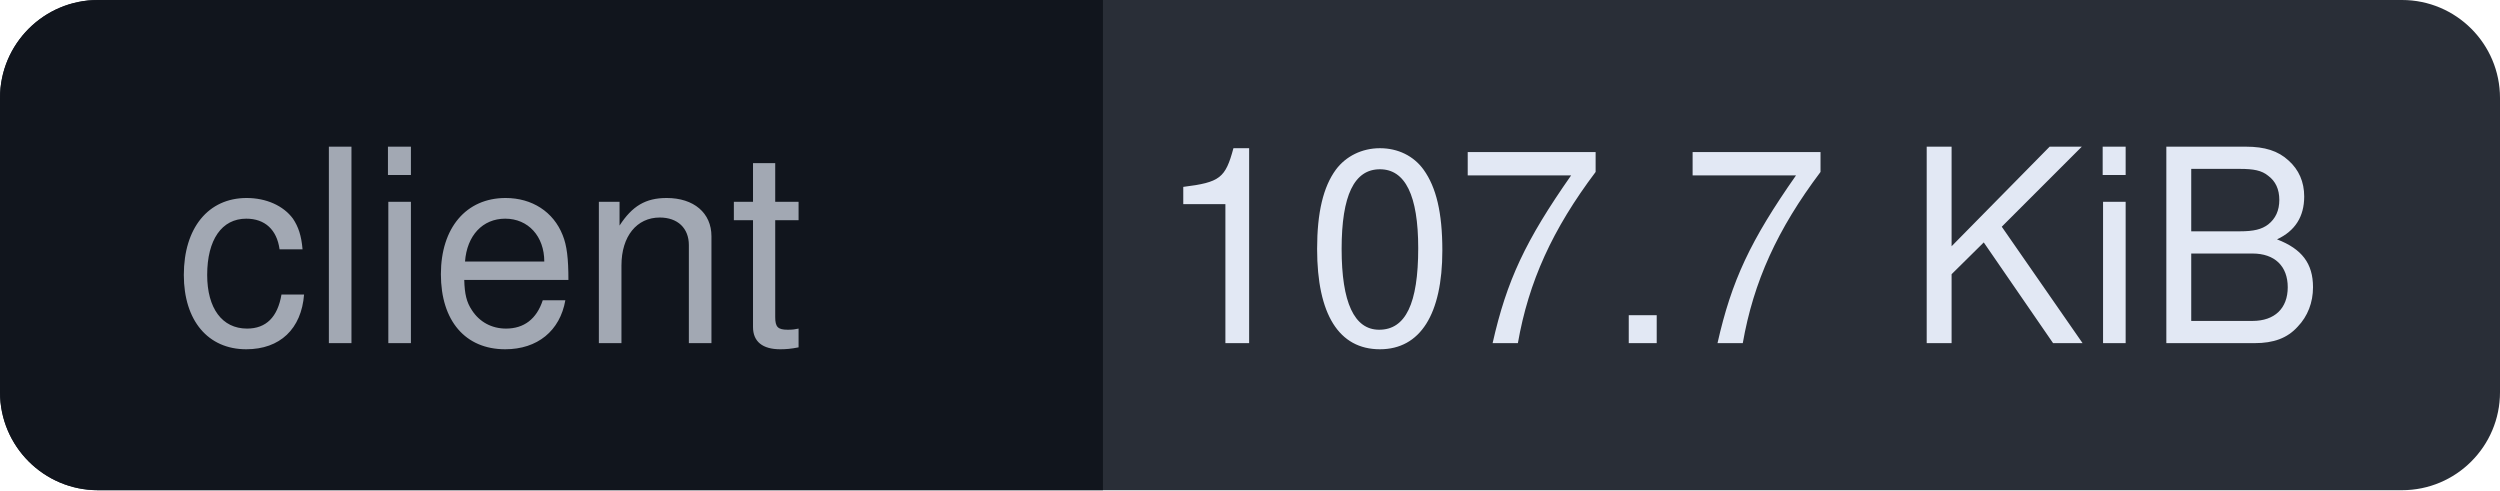
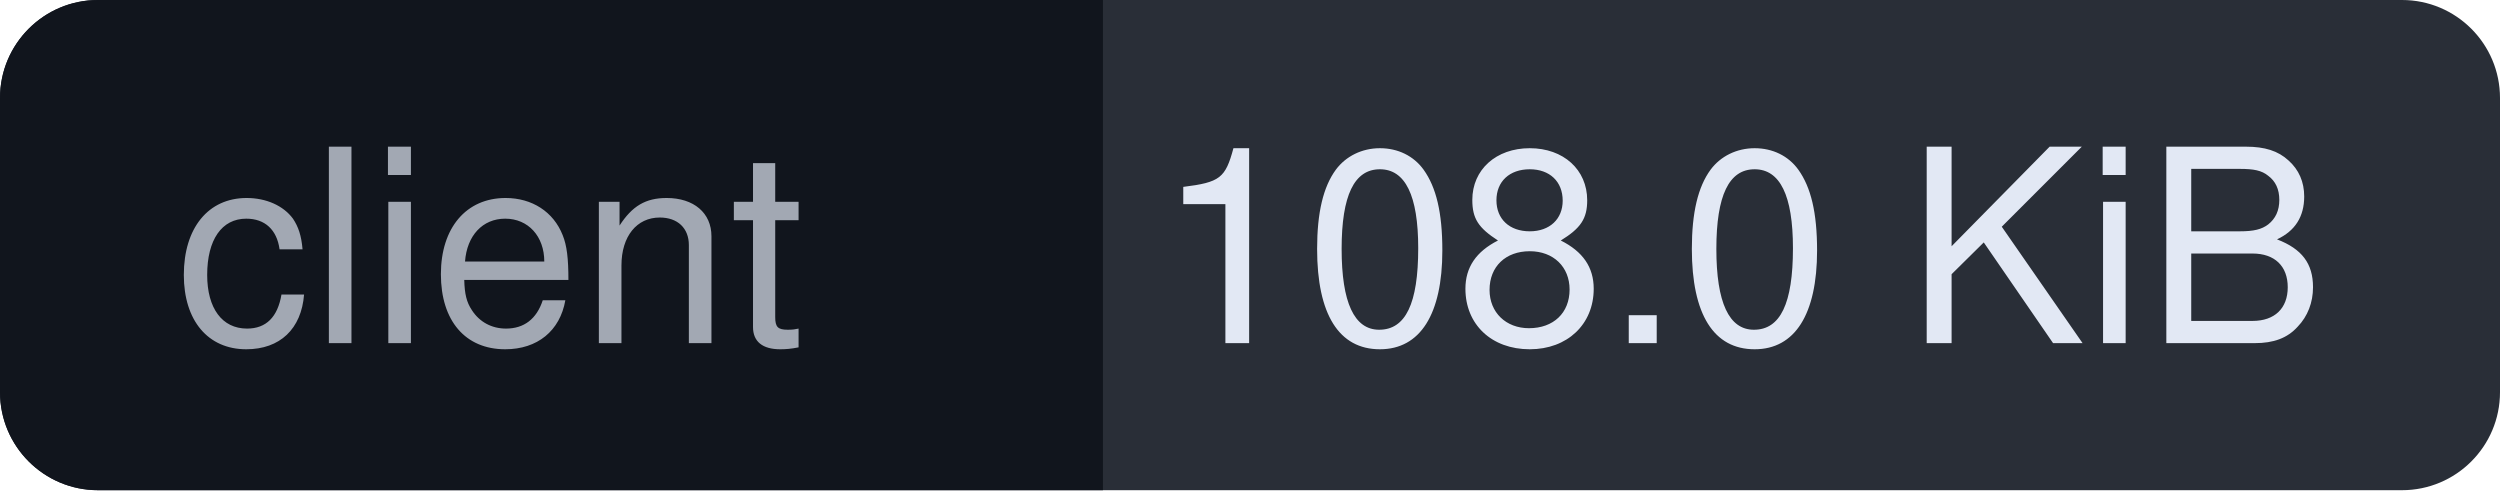
- <svg xmlns="http://www.w3.org/2000/svg" width="102" height="20" role="img" aria-label="client: 107.7 KiB">
+ <svg xmlns="http://www.w3.org/2000/svg" width="102" height="20" role="img" aria-label="client: 108.0 KiB">
  <rect width="102" height="20" rx="4" fill="#292e37" />
  <path d="M0 4a4 4 0 0 1 4-4h41v20H4a4 4 0 0 1-4-4z" fill="#11151d" />
  <g font-family="system-ui,-apple-system,Segoe UI,Helvetica,Arial,sans-serif" font-size="11" text-anchor="middle">
    <text x="20" y="14" fill="#a2a8b3">client</text>
-     <text x="71" y="14" fill="#e2e8f4">107.7 KiB</text>
+     <text x="71" y="14" fill="#e2e8f4">108.0 KiB</text>
  </g>
</svg>
